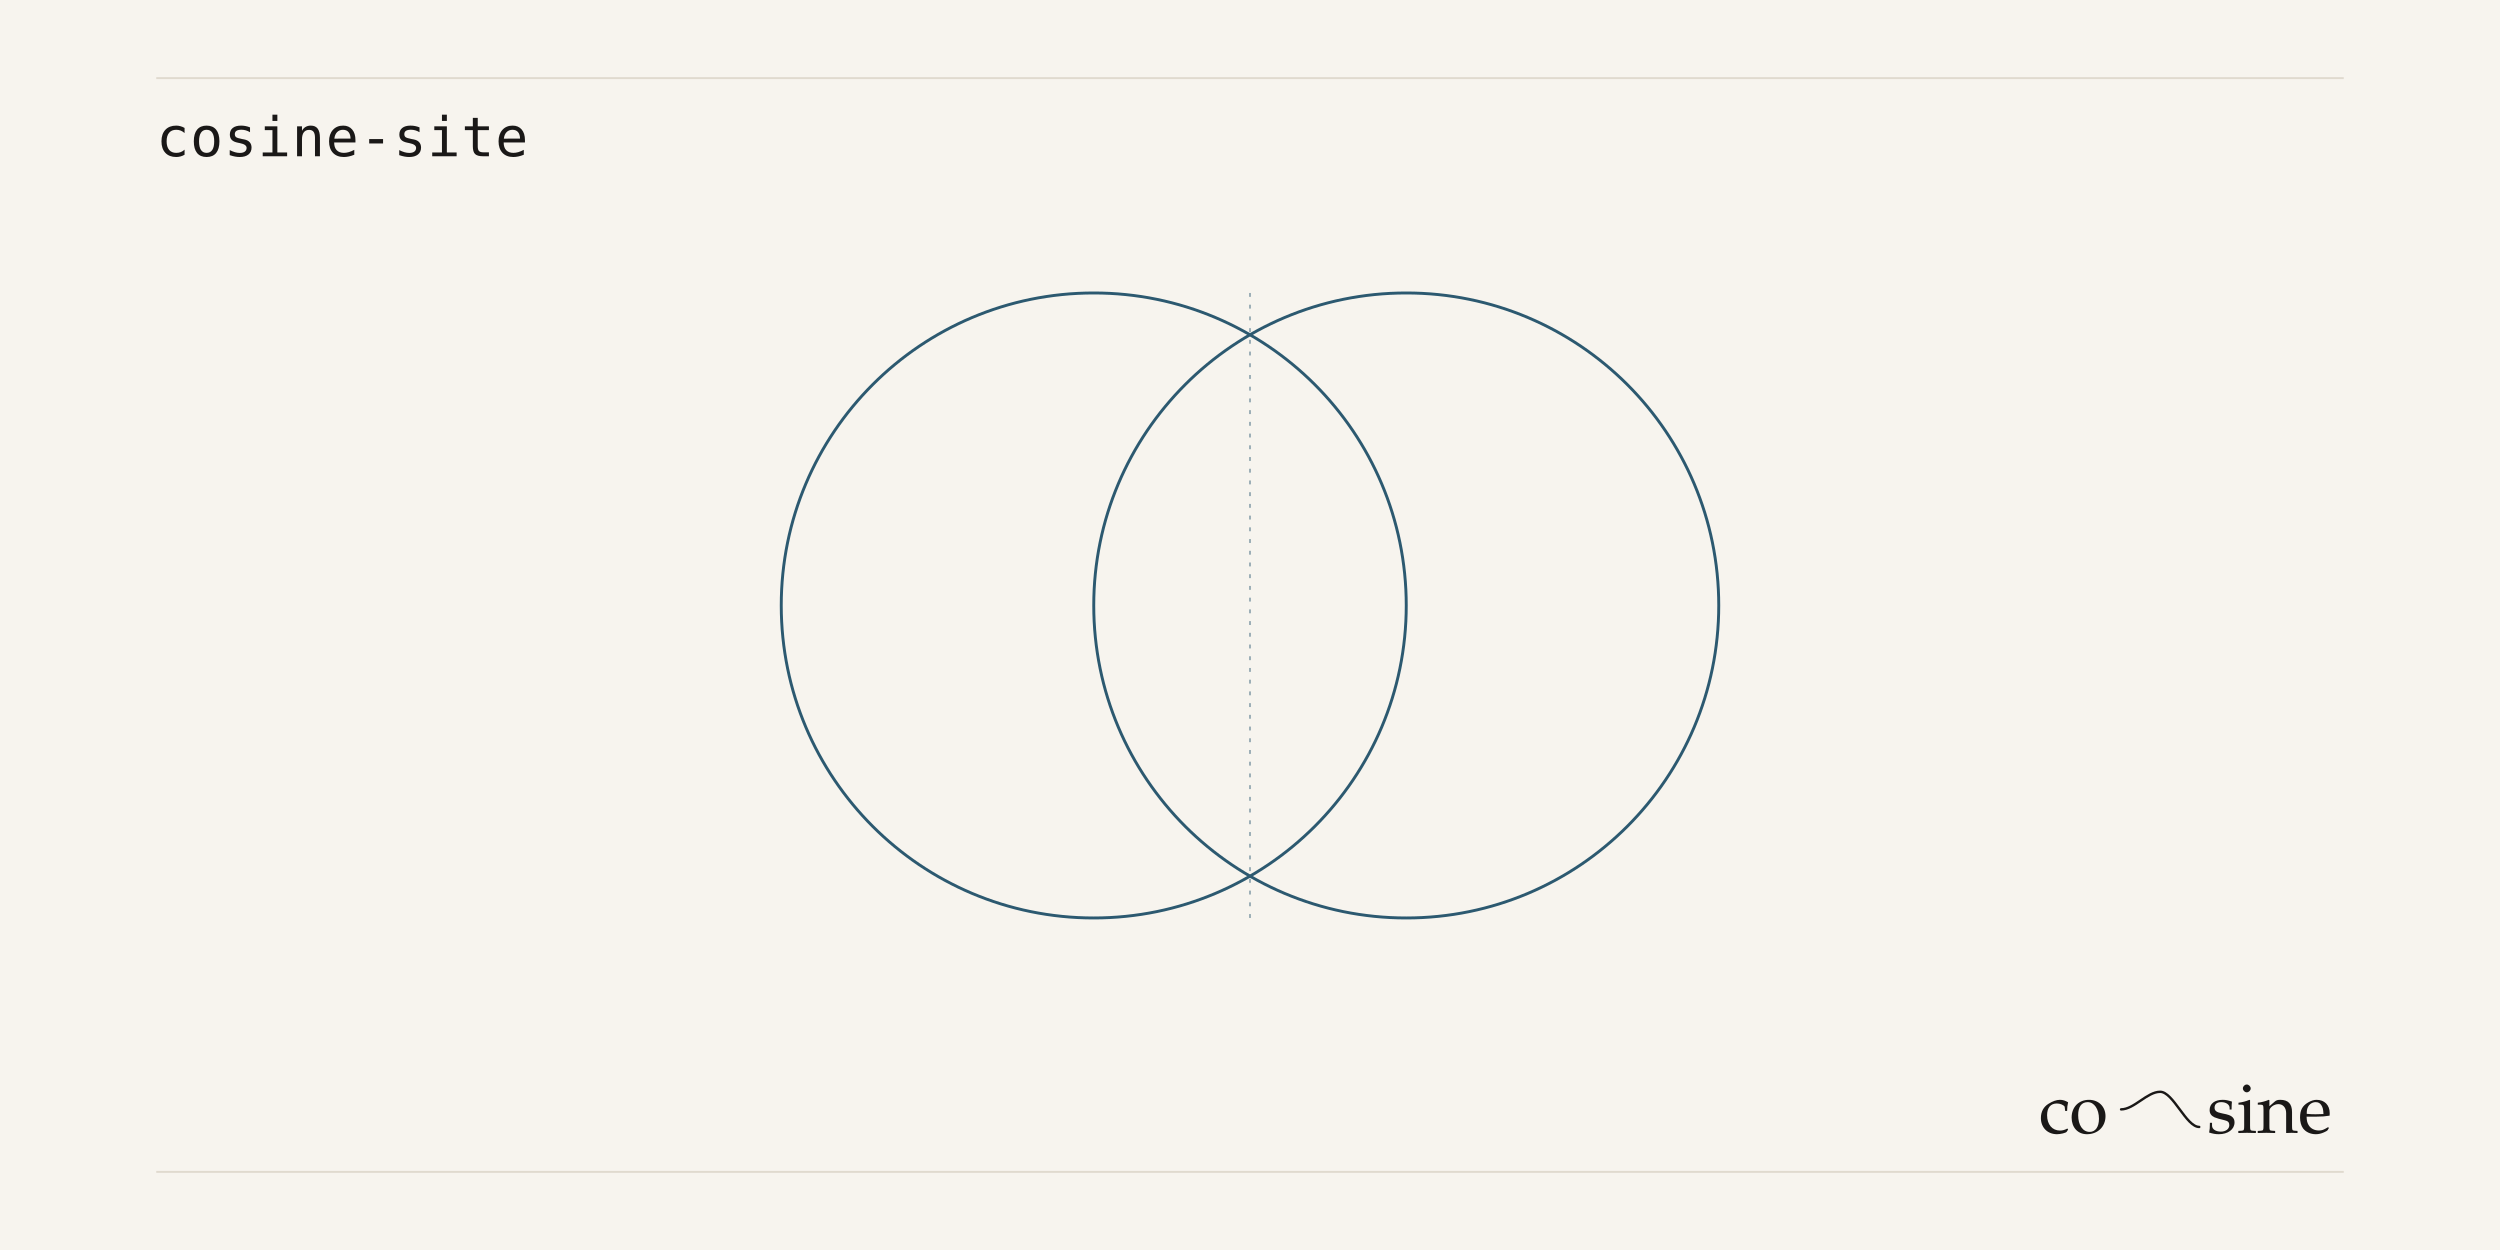
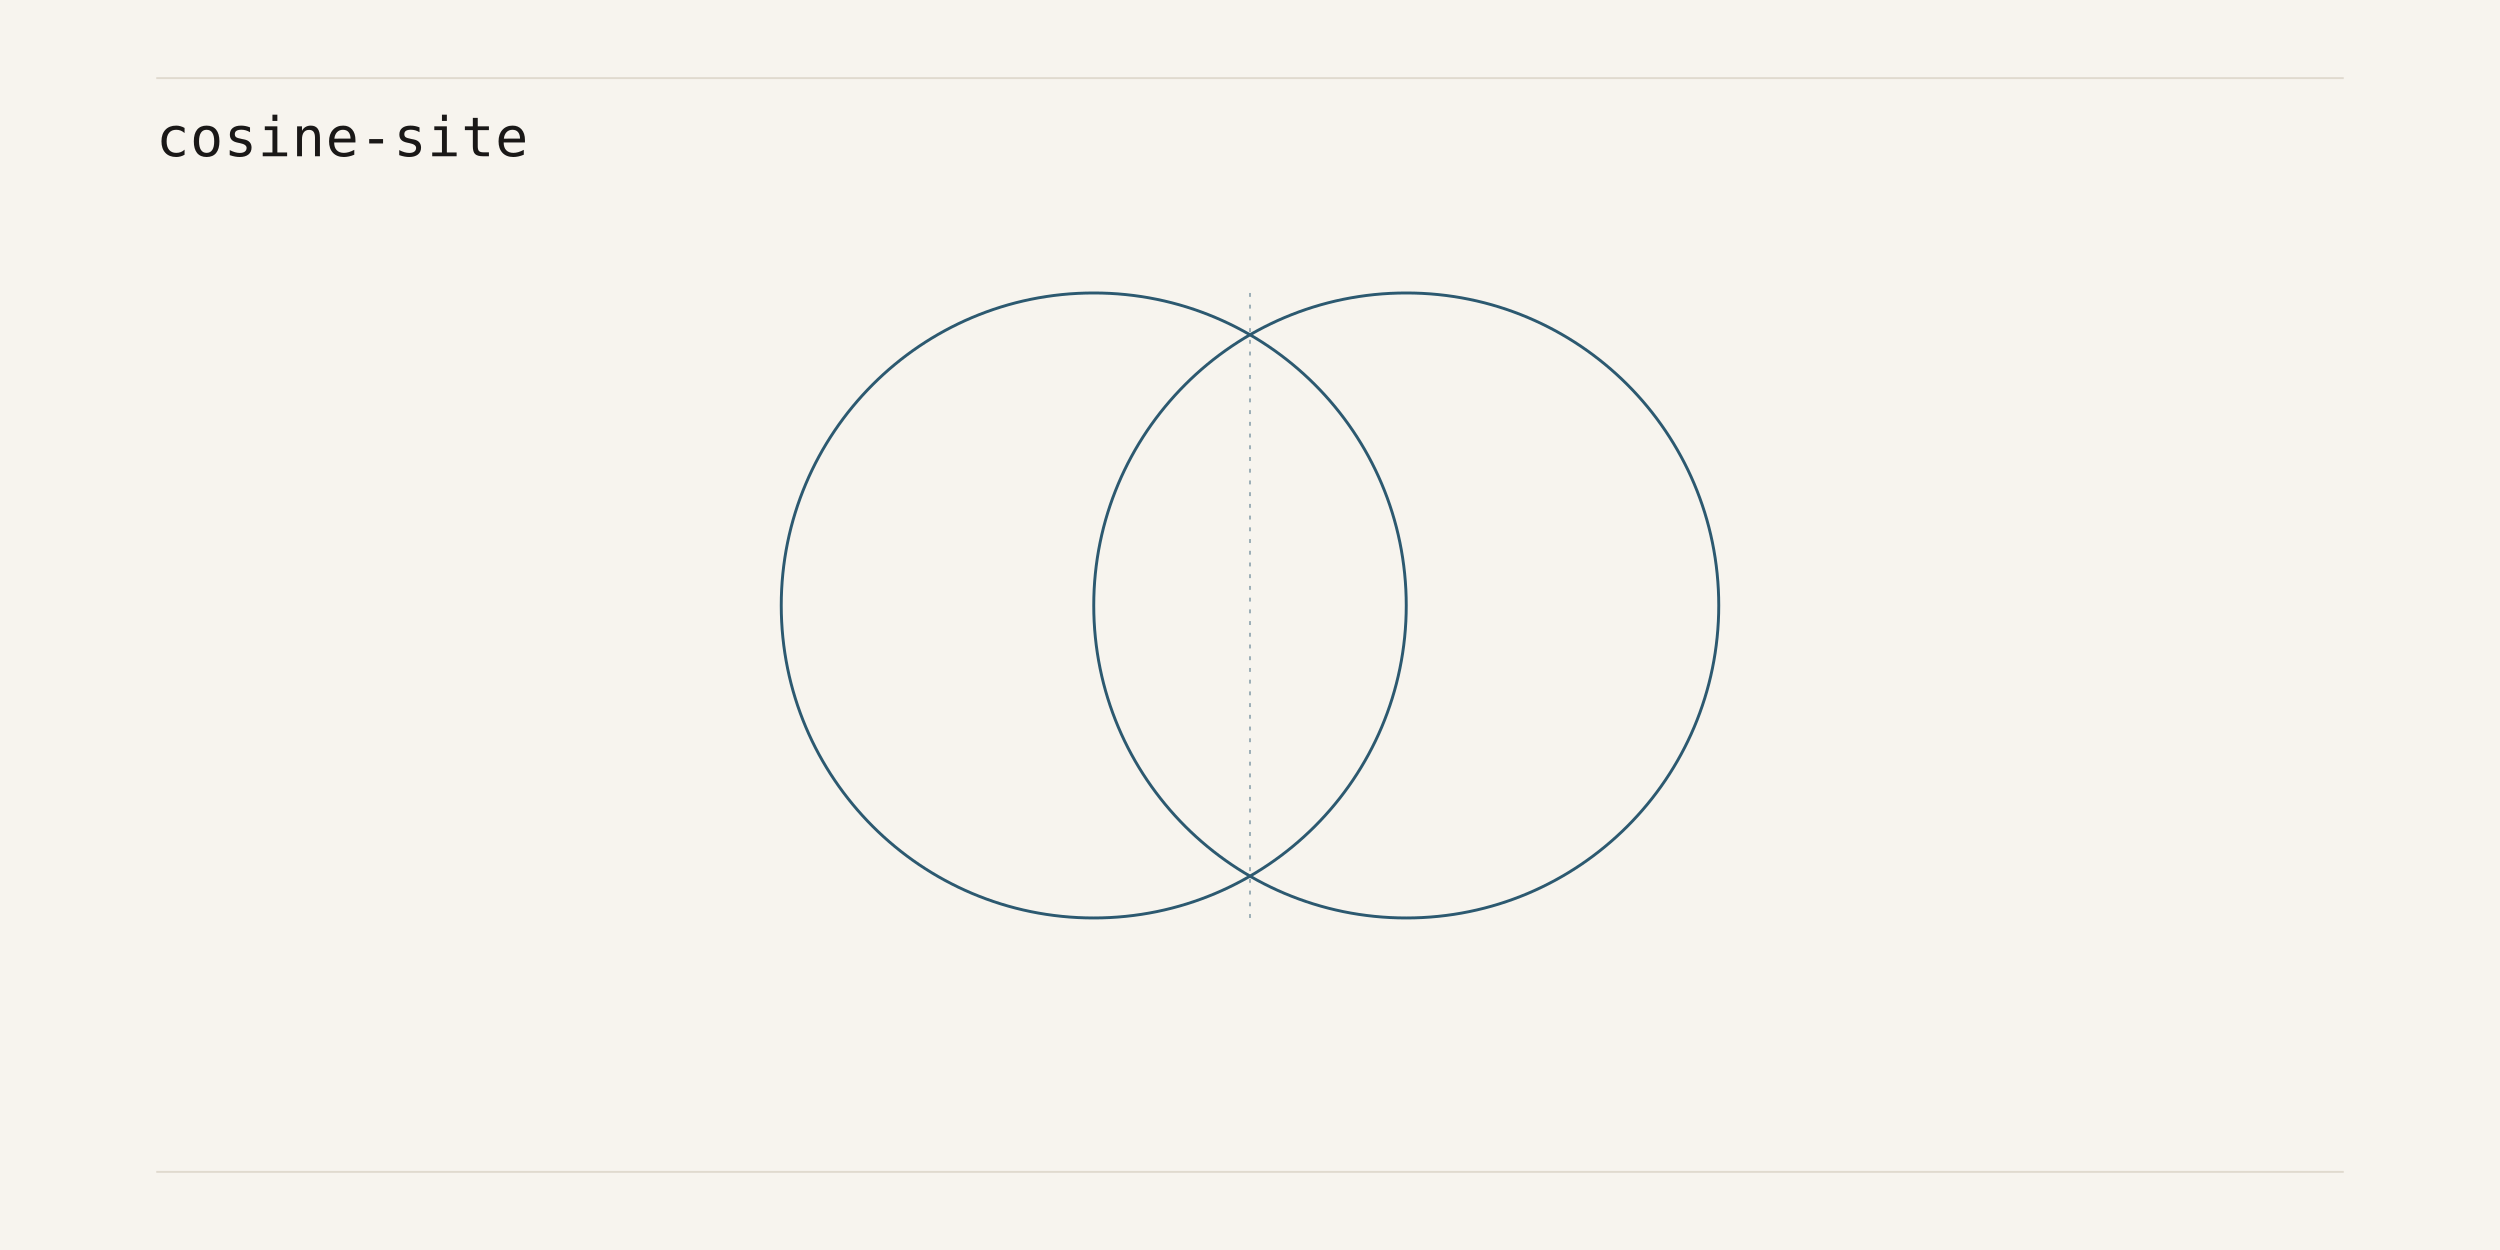
<svg xmlns="http://www.w3.org/2000/svg" viewBox="0 0 1280 640" width="1280" height="640">
  <rect width="1280" height="640" fill="#F7F4EE" />
  <line x1="80" y1="40" x2="1200" y2="40" stroke="#E0DACE" stroke-width="1" />
  <line x1="80" y1="600" x2="1200" y2="600" stroke="#E0DACE" stroke-width="1" />
  <text x="80" y="80" font-family="ui-monospace, 'JetBrains Mono', monospace" font-size="28" fill="#1A1817" letter-spacing="0.5">cosine-site</text>
  <g fill="none" stroke="#2C5970" stroke-width="1.5">
    <circle cx="560" cy="310" r="160" />
    <circle cx="720" cy="310" r="160" />
    <line x1="640" y1="150" x2="640" y2="470" stroke="#2C5970" stroke-width="1" stroke-dasharray="2 4" opacity="0.45" />
  </g>
-   <g font-family="'Iowan Old Style', 'Palatino', 'Georgia', serif" font-size="36" fill="#1A1817">
-     <text x="1044" y="580">co</text>
-     <text x="1130" y="580">sine</text>
-   </g>
-   <path d="M 1086 568 C 1092.67 568 1099.33 559 1106 559 C 1112.67 559 1119.33 577 1126 577" fill="none" stroke="#1A1817" stroke-width="1.25" stroke-linecap="round" />
</svg>
